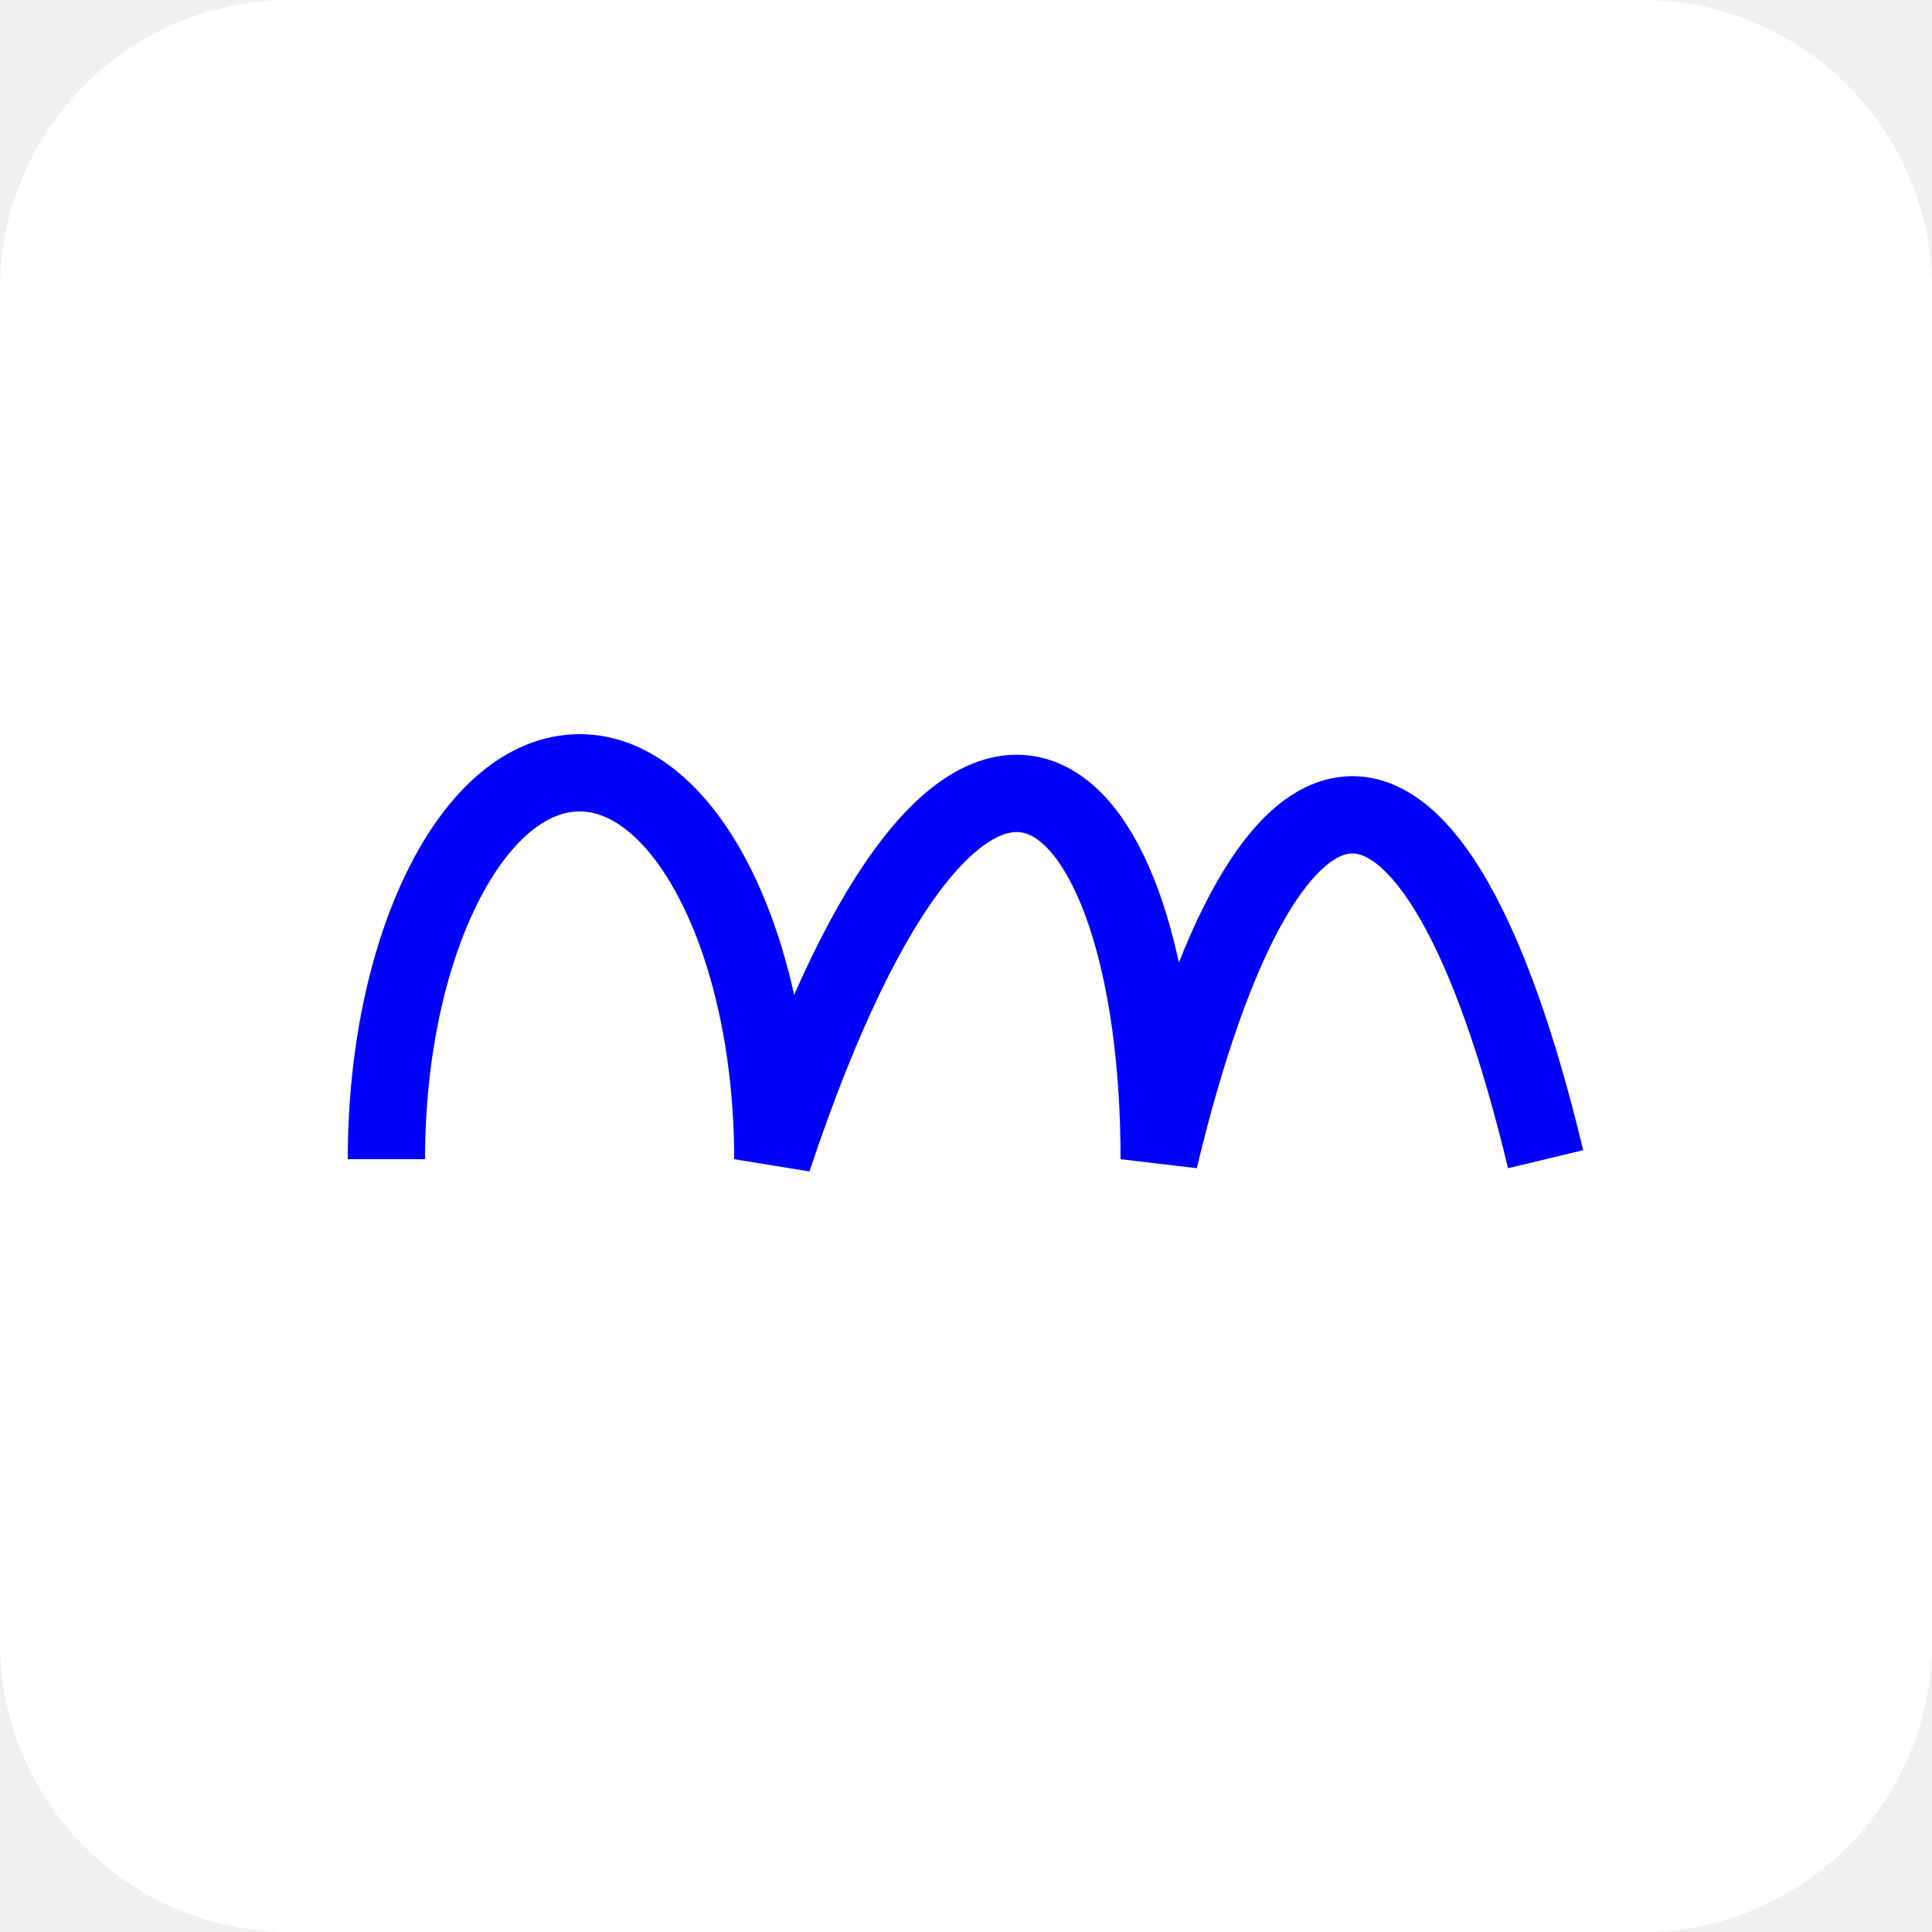
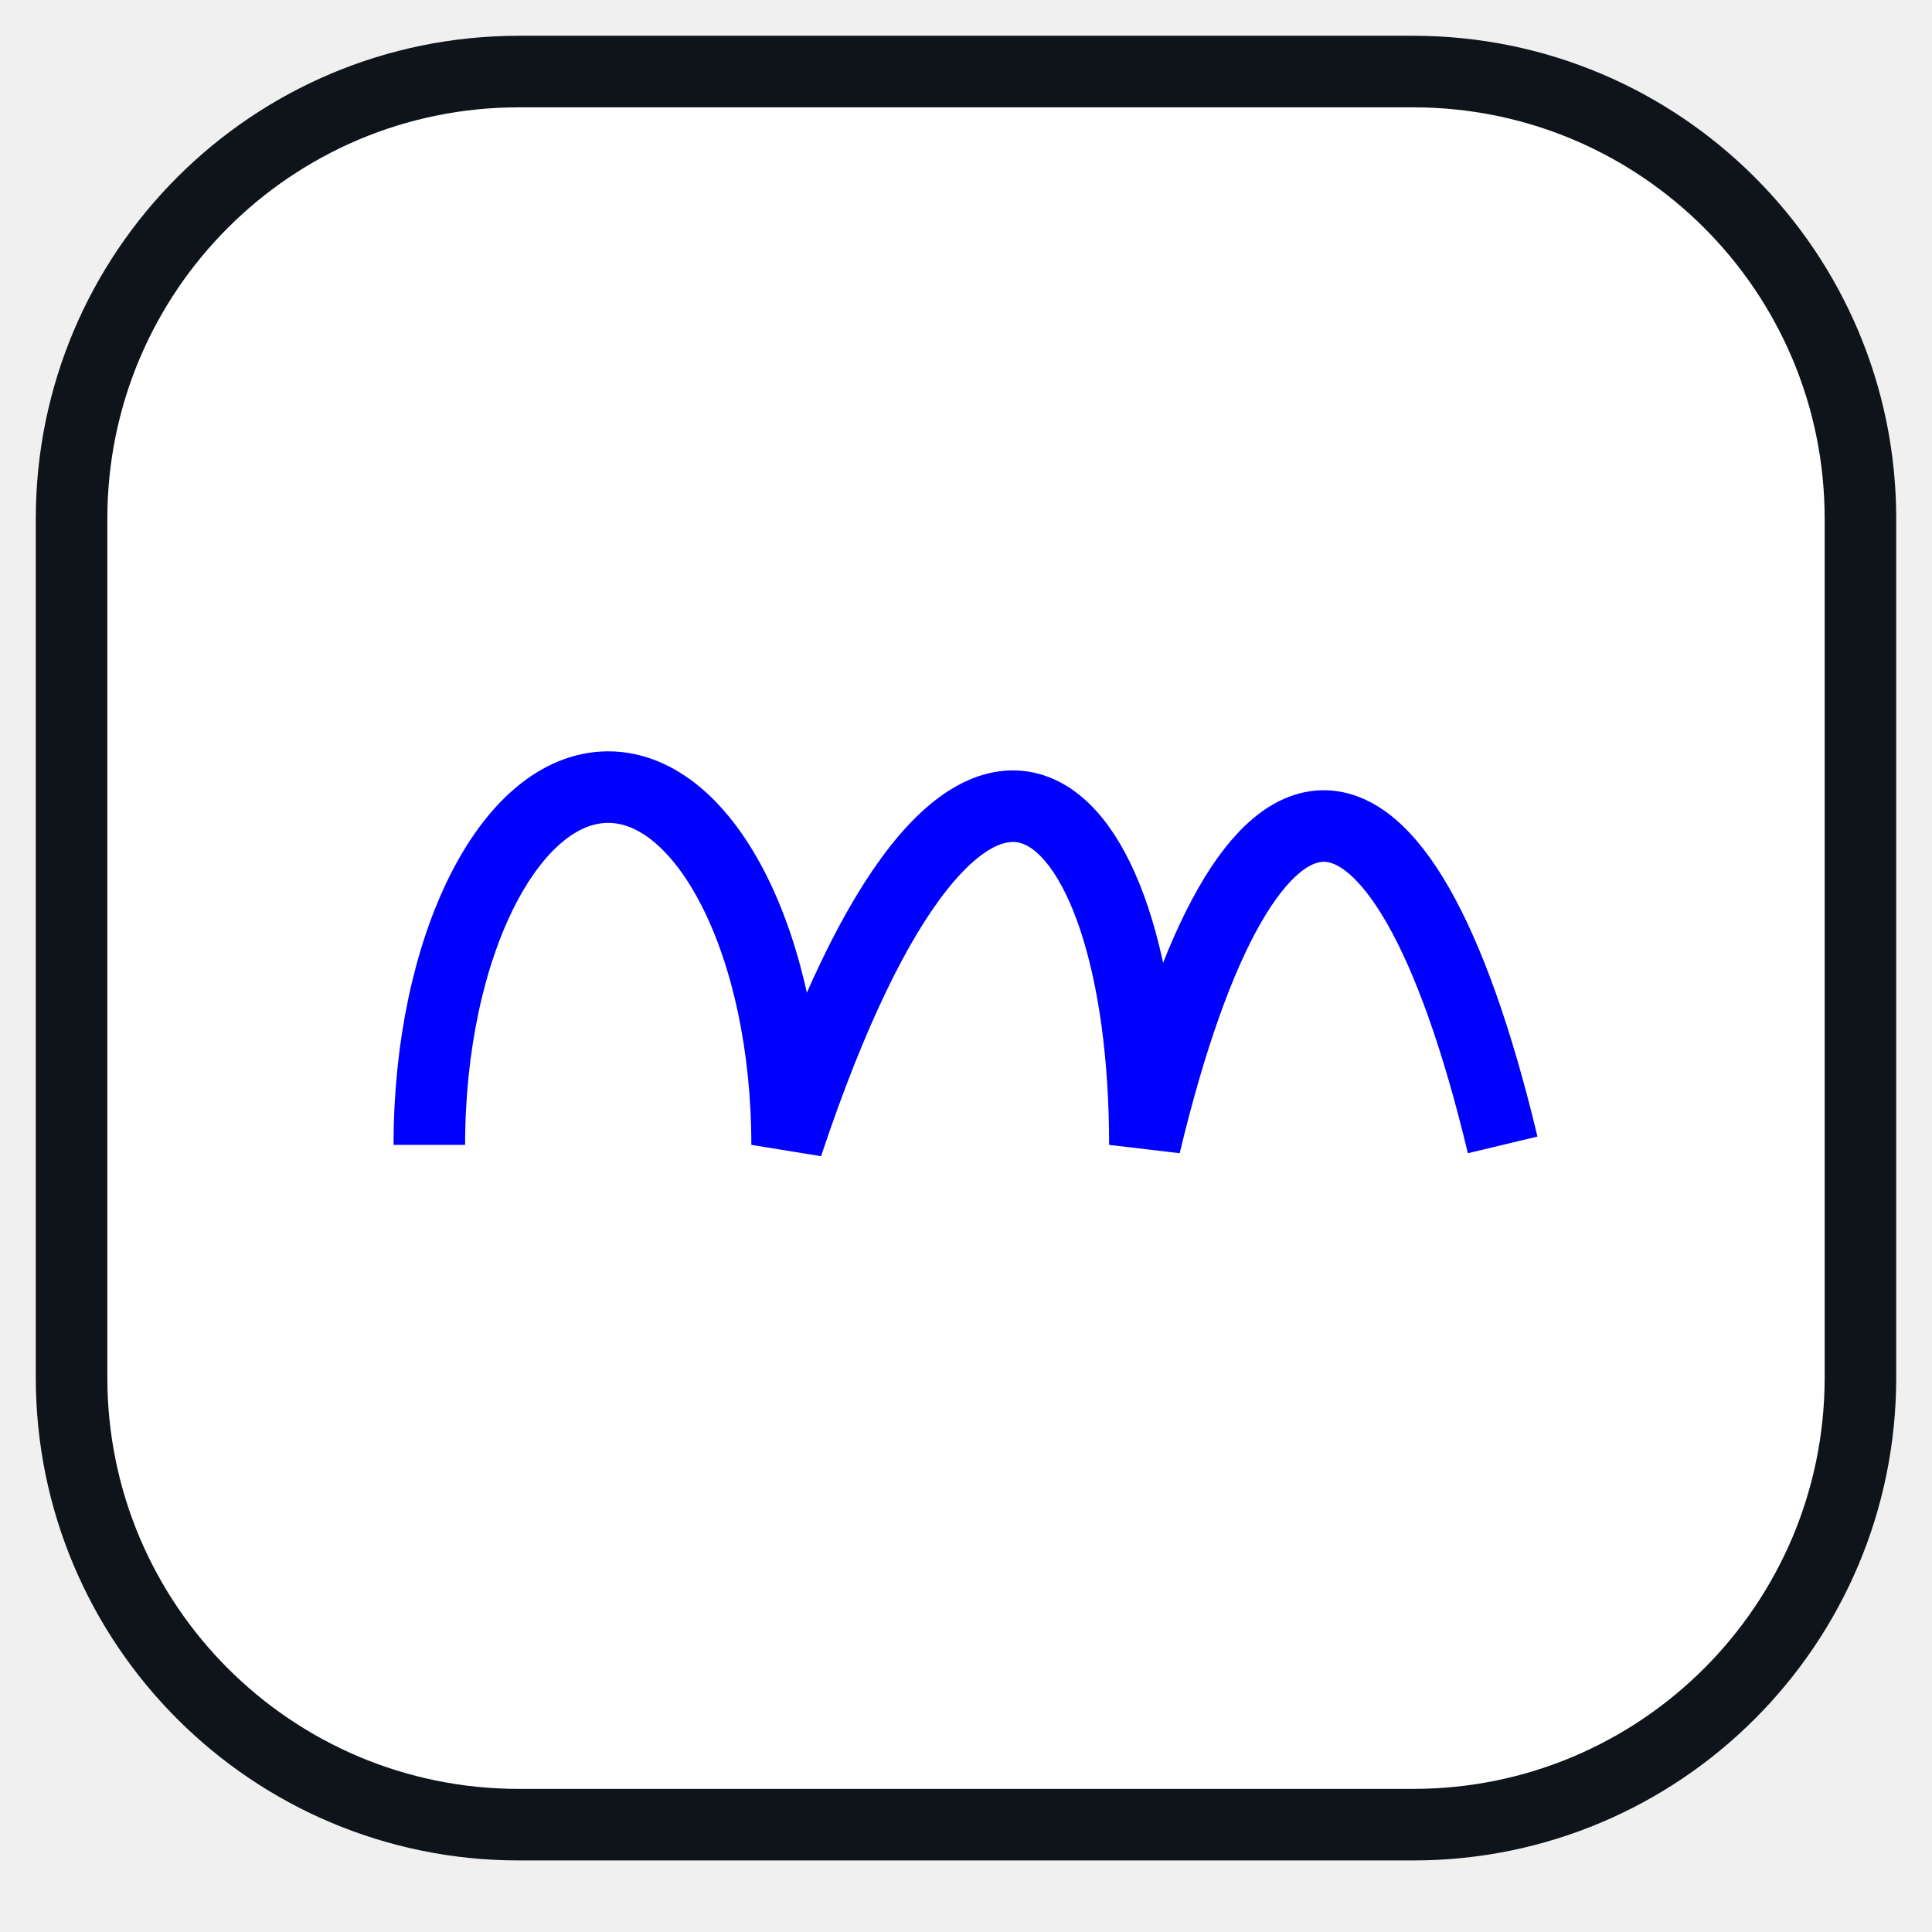
- <svg xmlns="http://www.w3.org/2000/svg" version="1.1" baseProfile="full" viewBox="0 0 100 100" fill="white">
-   <rect width="100" height="100" rx="15" />
+ <svg xmlns="http://www.w3.org/2000/svg" version="1.1" baseProfile="full" viewBox="-4 -4 108 108" fill="white">
+   <rect stroke-width="4" stroke="#0e1419" width="100" height="98" rx="25" />
  <path stroke-width="4" stroke="blue" d="M 20,60            A 10,20 0,0,1 40,60            C 50,30 60,40 60,60            A 15,70 0,0,1 80,60            " />
</svg>
